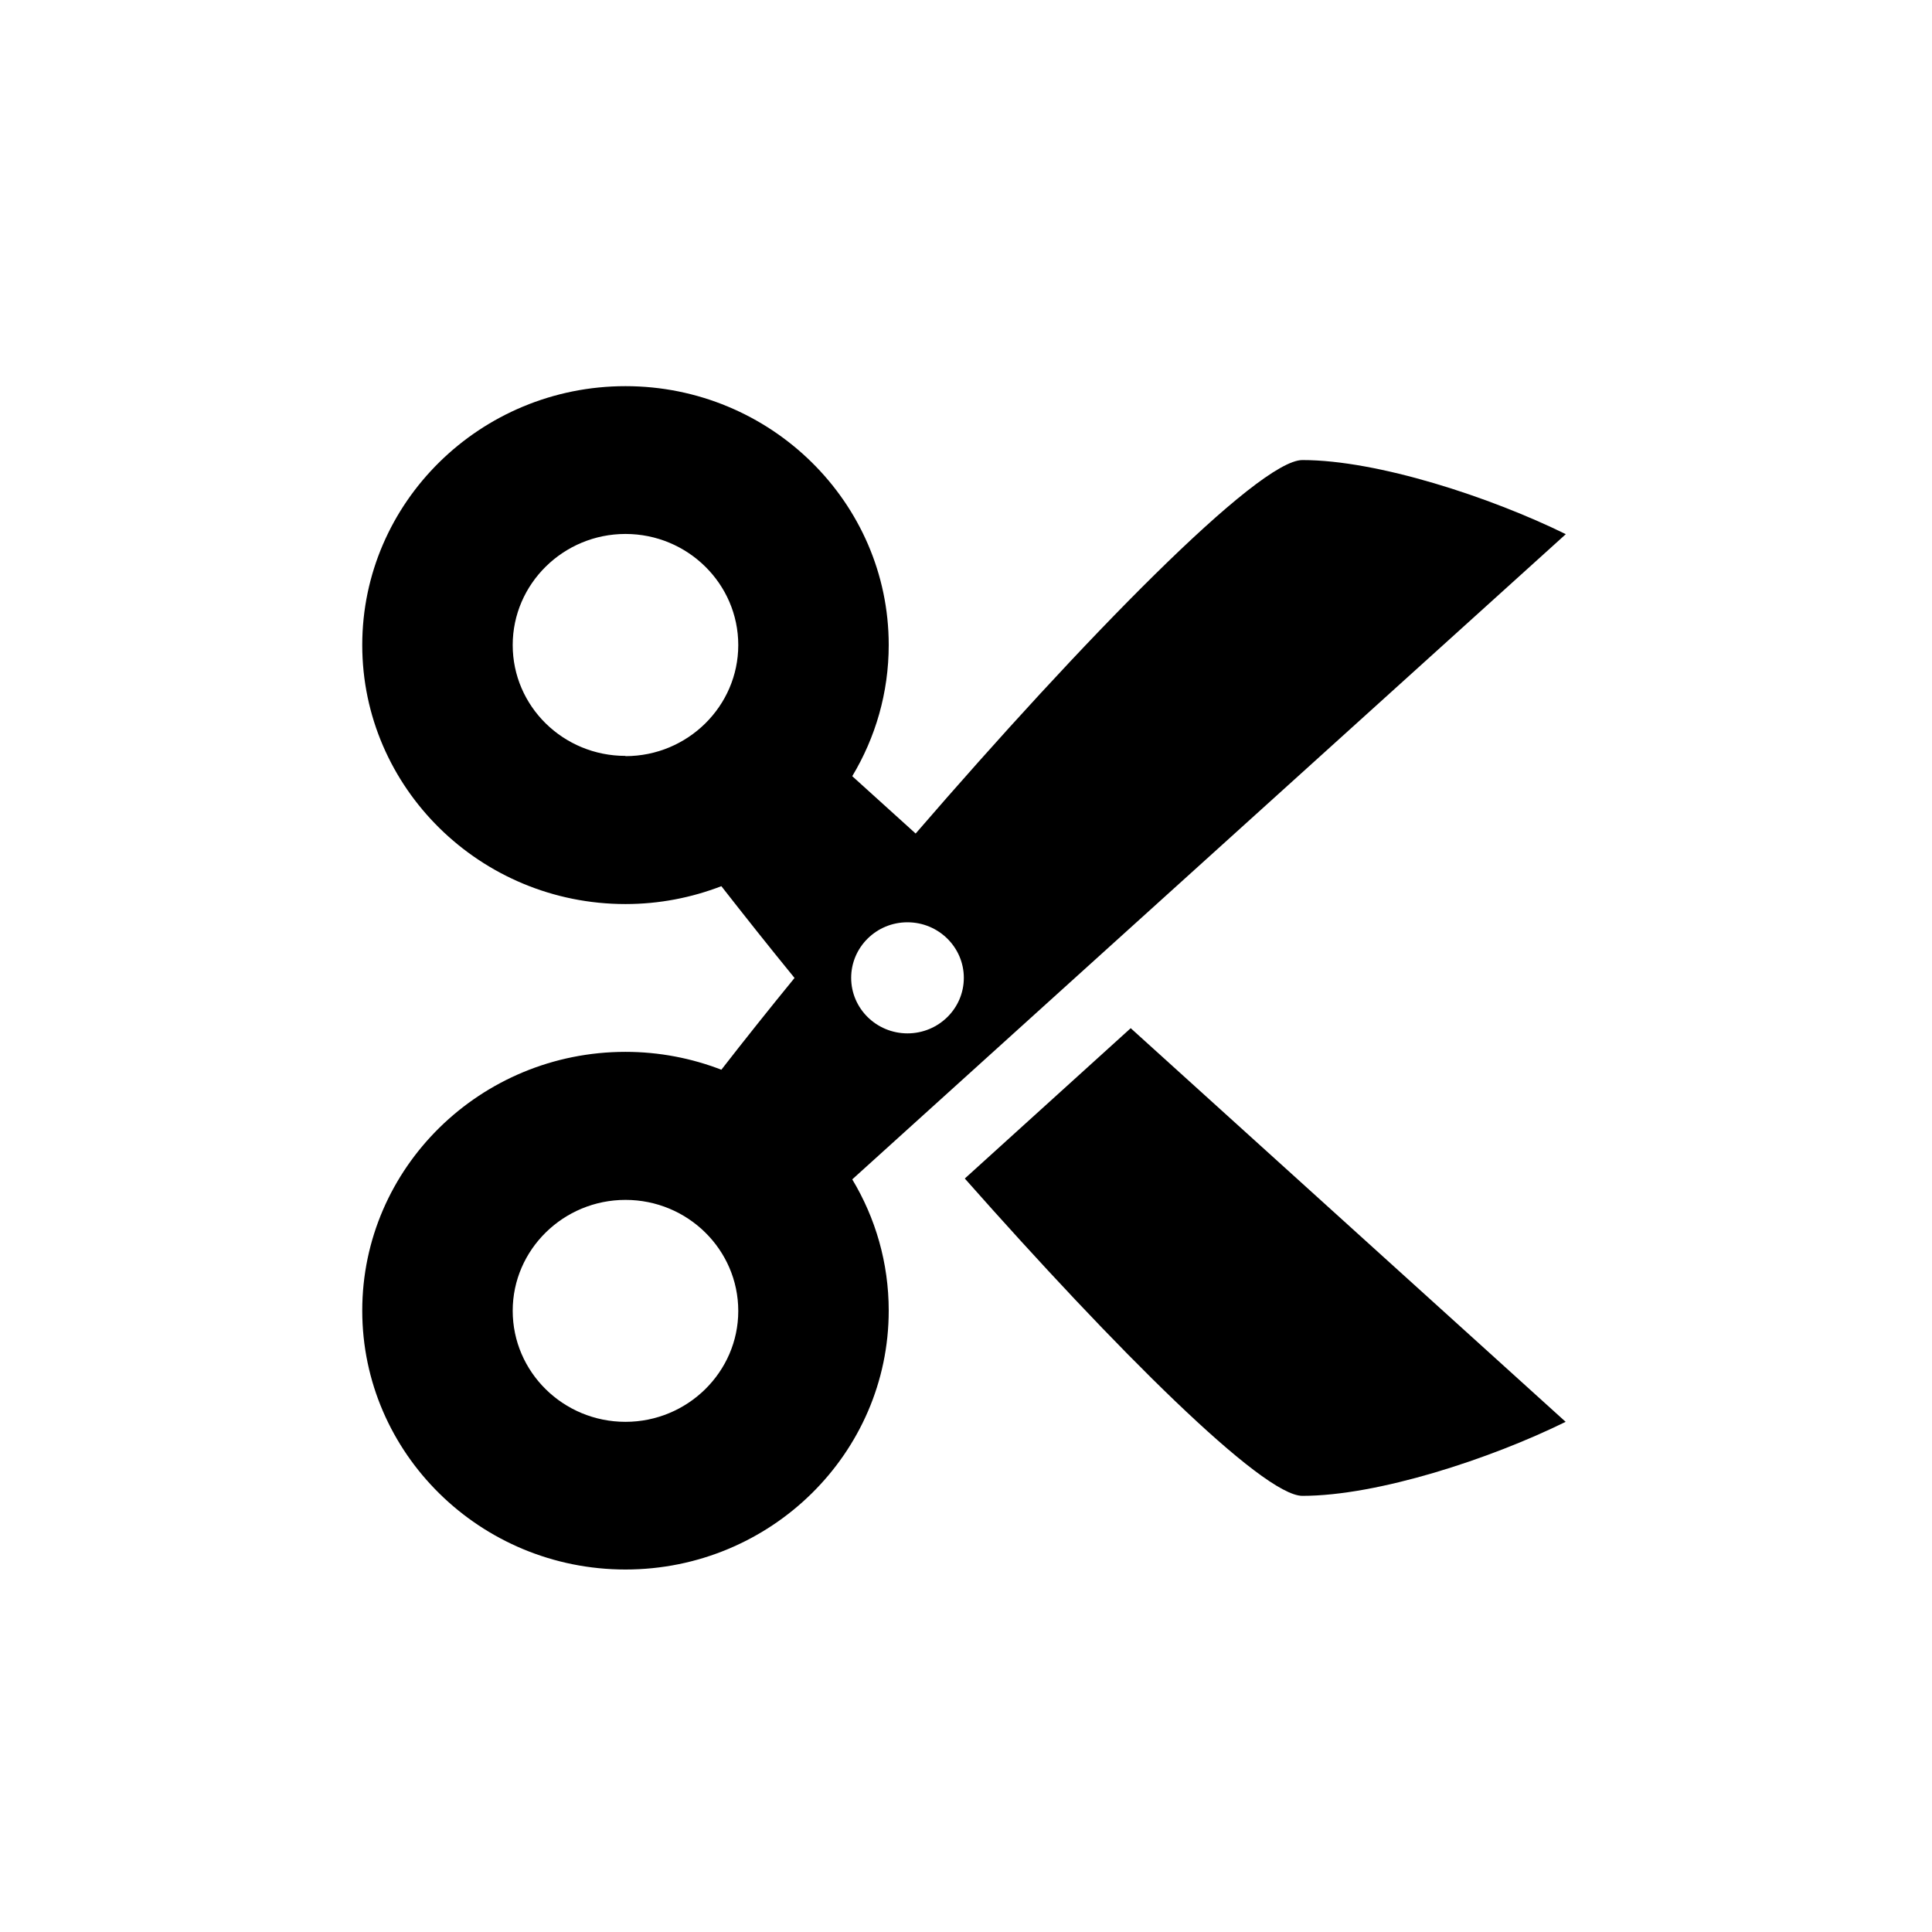
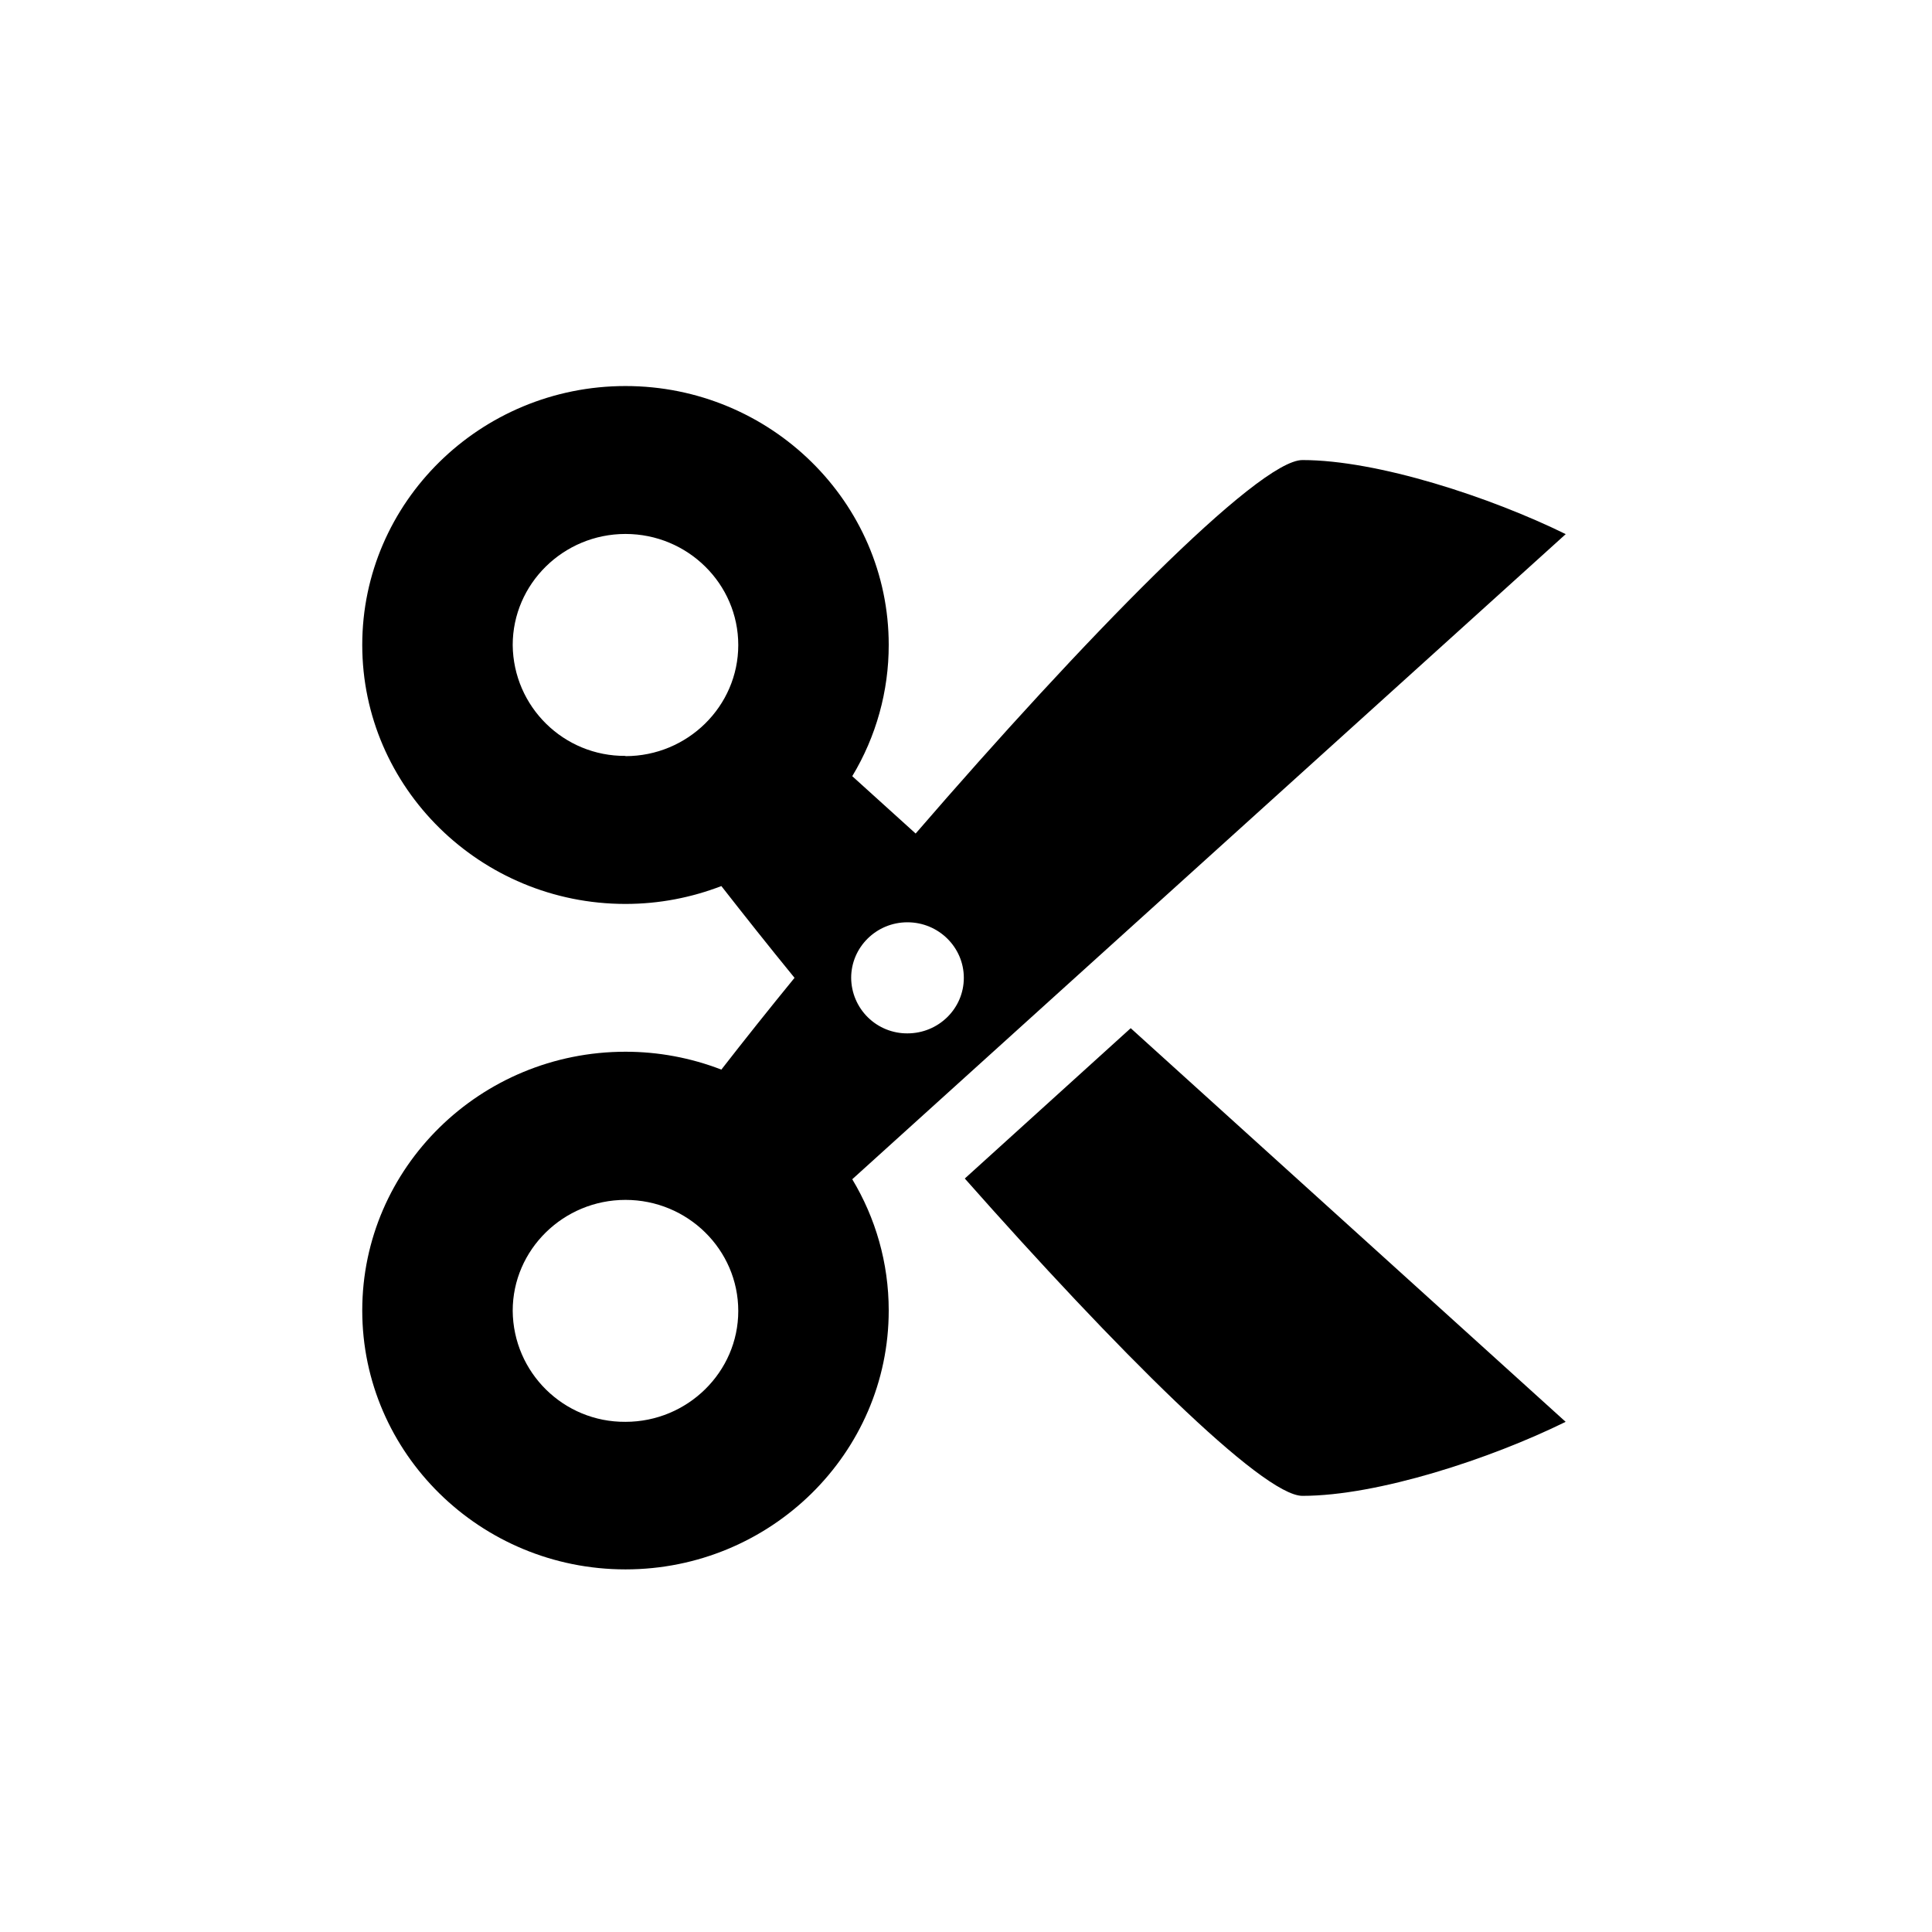
<svg xmlns="http://www.w3.org/2000/svg" viewBox="-7.5 16.5 16 16">
-   <path d="M5.466 20.923c-.623-.306-1.557-.613-2.18-.613-.367 0-1.82 1.492-3.203 3.093l-.525-.475c.192-.32.302-.69.302-1.087 0-1.18-.978-2.143-2.18-2.143-1.202 0-2.18.962-2.18 2.144s.978 2.145 2.18 2.145c.28 0 .547-.053.794-.148.19.243.392.498.606.76-.214.262-.418.518-.606.76-.246-.095-.514-.148-.794-.148-1.202 0-2.18.96-2.18 2.143 0 1.182.978 2.144 2.18 2.144 1.202 0 2.18-.962 2.18-2.144 0-.396-.11-.768-.302-1.087l.525-.475 1.32-1.194 4.063-3.673zM-2.32 22.76c-.515 0-.934-.41-.934-.918 0-.507.42-.92.934-.92.515 0 .934.413.934.92 0 .507-.42.92-.934.92zm0 5.515c-.515 0-.934-.412-.934-.92 0-.506.42-.918.934-.918.515 0 .934.412.934.92 0 .505-.42.918-.934.918zm2.336-3.217c-.258 0-.467-.206-.467-.46 0-.253.208-.46.466-.46s.467.207.467.46c0 .255-.21.46-.467.46z" />
+   <path d="M5.466 20.923c-.623-.306-1.557-.613-2.18-.613-.367 0-1.82 1.492-3.203 3.093l-.525-.475A2.1 2.1 0 0 0-.14 21.84c0-1.18-.978-2.143-2.18-2.143-1.202 0-2.18.962-2.18 2.144s.978 2.145 2.18 2.145c.28 0 .547-.053.794-.148.19.243.392.498.606.76-.214.262-.418.518-.606.76a2.2 2.2 0 0 0-.794-.148c-1.202 0-2.18.96-2.18 2.143 0 1.182.978 2.144 2.18 2.144 1.202 0 2.18-.962 2.18-2.144 0-.396-.11-.768-.302-1.087l.525-.475 1.32-1.194 4.063-3.673zM-2.32 22.76a.927.927 0 0 1-.934-.918c0-.507.42-.92.934-.92.515 0 .934.413.934.92 0 .507-.42.92-.934.92zm0 5.515a.927.927 0 0 1-.934-.92c0-.506.42-.918.934-.918.515 0 .934.412.934.92 0 .505-.42.918-.934.918zm2.336-3.217a.463.463 0 0 1-.467-.46c0-.253.208-.46.466-.46s.467.207.467.46c0 .255-.21.46-.467.46z" />
  <path d="M.49 26.26c1.25 1.413 2.465 2.628 2.796 2.628.623 0 1.557-.306 2.18-.613l-3.602-3.26L.49 26.26z" />
</svg>
